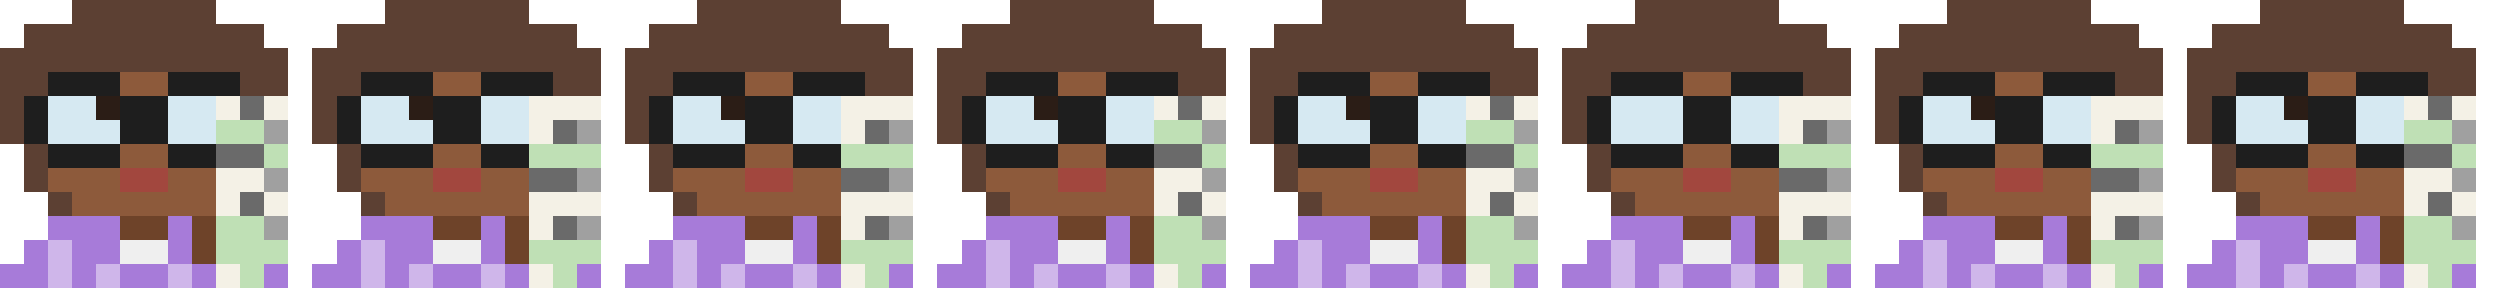
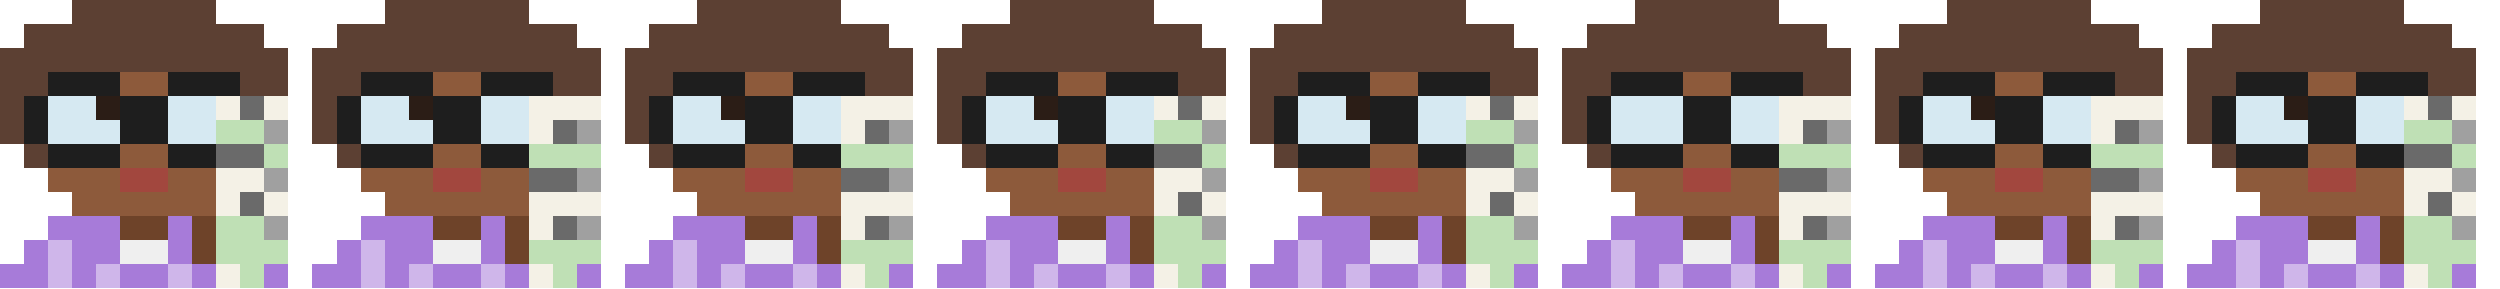
<svg xmlns="http://www.w3.org/2000/svg" viewBox="0 0 104 12" shape-rendering="crispEdges">
-   <path fill="#5C4033" d="M3 0h6v1h-6zM1 1h10v1h-10zM0 2h12v1h-12zM0 3h2v1h-2zM10 3h2v1h-2zM0 4h1v1h-1zM0 5h1v1h-1zM1 6h1v1h-1zM1 7h1v1h-1zM2 8h1v1h-1zM16 0h6v1h-6zM14 1h10v1h-10zM13 2h12v1h-12zM13 3h2v1h-2zM23 3h2v1h-2zM13 4h1v1h-1zM13 5h1v1h-1zM14 6h1v1h-1zM14 7h1v1h-1zM15 8h1v1h-1zM29 0h6v1h-6zM27 1h10v1h-10zM26 2h12v1h-12zM26 3h2v1h-2zM36 3h2v1h-2zM26 4h1v1h-1zM26 5h1v1h-1zM27 6h1v1h-1zM27 7h1v1h-1zM28 8h1v1h-1zM42 0h6v1h-6zM40 1h10v1h-10zM39 2h12v1h-12zM39 3h2v1h-2zM49 3h2v1h-2zM39 4h1v1h-1zM39 5h1v1h-1zM40 6h1v1h-1zM40 7h1v1h-1zM41 8h1v1h-1zM55 0h6v1h-6zM53 1h10v1h-10zM52 2h12v1h-12zM52 3h2v1h-2zM62 3h2v1h-2zM52 4h1v1h-1zM52 5h1v1h-1zM53 6h1v1h-1zM53 7h1v1h-1zM54 8h1v1h-1zM68 0h6v1h-6zM66 1h10v1h-10zM65 2h12v1h-12zM65 3h2v1h-2zM75 3h2v1h-2zM65 4h1v1h-1zM65 5h1v1h-1zM66 6h1v1h-1zM66 7h1v1h-1zM67 8h1v1h-1zM81 0h6v1h-6zM79 1h10v1h-10zM78 2h12v1h-12zM78 3h2v1h-2zM88 3h2v1h-2zM78 4h1v1h-1zM78 5h1v1h-1zM79 6h1v1h-1zM79 7h1v1h-1zM80 8h1v1h-1zM94 0h6v1h-6zM92 1h10v1h-10zM91 2h12v1h-12zM91 3h2v1h-2zM101 3h2v1h-2zM91 4h1v1h-1zM91 5h1v1h-1zM92 6h1v1h-1zM92 7h1v1h-1zM93 8h1v1h-1z" />
+   <path fill="#5C4033" d="M3 0h6v1h-6zM1 1h10v1h-10zM0 2h12v1h-12zM0 3h2v1h-2zM10 3h2v1h-2zM0 4h1v1h-1zM0 5h1v1h-1zM1 6h1v1h-1zM16 0h6v1h-6zM14 1h10v1h-10zM13 2h12v1h-12zM13 3h2v1h-2zM23 3h2v1h-2zM13 4h1v1h-1zM13 5h1v1h-1zM14 6h1v1h-1zM29 0h6v1h-6zM27 1h10v1h-10zM26 2h12v1h-12zM26 3h2v1h-2zM36 3h2v1h-2zM26 4h1v1h-1zM26 5h1v1h-1zM27 6h1v1h-1zM42 0h6v1h-6zM40 1h10v1h-10zM39 2h12v1h-12zM39 3h2v1h-2zM49 3h2v1h-2zM39 4h1v1h-1zM39 5h1v1h-1zM40 6h1v1h-1zM55 0h6v1h-6zM53 1h10v1h-10zM52 2h12v1h-12zM52 3h2v1h-2zM62 3h2v1h-2zM52 4h1v1h-1zM52 5h1v1h-1zM53 6h1v1h-1zM68 0h6v1h-6zM66 1h10v1h-10zM65 2h12v1h-12zM65 3h2v1h-2zM75 3h2v1h-2zM65 4h1v1h-1zM65 5h1v1h-1zM66 6h1v1h-1zM81 0h6v1h-6zM79 1h10v1h-10zM78 2h12v1h-12zM78 3h2v1h-2zM88 3h2v1h-2zM78 4h1v1h-1zM78 5h1v1h-1zM79 6h1v1h-1zM94 0h6v1h-6zM92 1h10v1h-10zM91 2h12v1h-12zM91 3h2v1h-2zM101 3h2v1h-2zM91 4h1v1h-1zM91 5h1v1h-1zM92 6h1v1h-1z" />
  <path fill="#1E1E1E" d="M2 3h3v1h-3zM7 3h3v1h-3zM1 4h1v1h-1zM5 4h2v1h-2zM1 5h1v1h-1zM5 5h2v1h-2zM2 6h3v1h-3zM7 6h2v1h-2zM15 3h3v1h-3zM20 3h3v1h-3zM14 4h1v1h-1zM18 4h2v1h-2zM14 5h1v1h-1zM18 5h2v1h-2zM15 6h3v1h-3zM20 6h2v1h-2zM28 3h3v1h-3zM33 3h3v1h-3zM27 4h1v1h-1zM31 4h2v1h-2zM27 5h1v1h-1zM31 5h2v1h-2zM28 6h3v1h-3zM33 6h2v1h-2zM41 3h3v1h-3zM46 3h3v1h-3zM40 4h1v1h-1zM44 4h2v1h-2zM40 5h1v1h-1zM44 5h2v1h-2zM41 6h3v1h-3zM46 6h2v1h-2zM54 3h3v1h-3zM59 3h3v1h-3zM53 4h1v1h-1zM57 4h2v1h-2zM53 5h1v1h-1zM57 5h2v1h-2zM54 6h3v1h-3zM59 6h2v1h-2zM67 3h3v1h-3zM72 3h3v1h-3zM66 4h1v1h-1zM70 4h2v1h-2zM66 5h1v1h-1zM70 5h2v1h-2zM67 6h3v1h-3zM72 6h2v1h-2zM80 3h3v1h-3zM85 3h3v1h-3zM79 4h1v1h-1zM83 4h2v1h-2zM79 5h1v1h-1zM83 5h2v1h-2zM80 6h3v1h-3zM85 6h2v1h-2zM93 3h3v1h-3zM98 3h3v1h-3zM92 4h1v1h-1zM96 4h2v1h-2zM92 5h1v1h-1zM96 5h2v1h-2zM93 6h3v1h-3zM98 6h2v1h-2z" />
  <path fill="#8D5A3B" d="M5 3h2v1h-2zM5 6h2v1h-2zM2 7h3v1h-3zM7 7h2v1h-2zM3 8h6v1h-6zM18 3h2v1h-2zM18 6h2v1h-2zM15 7h3v1h-3zM20 7h2v1h-2zM16 8h6v1h-6zM31 3h2v1h-2zM31 6h2v1h-2zM28 7h3v1h-3zM33 7h2v1h-2zM29 8h6v1h-6zM44 3h2v1h-2zM44 6h2v1h-2zM41 7h3v1h-3zM46 7h2v1h-2zM42 8h6v1h-6zM57 3h2v1h-2zM57 6h2v1h-2zM54 7h3v1h-3zM59 7h2v1h-2zM55 8h6v1h-6zM70 3h2v1h-2zM70 6h2v1h-2zM67 7h3v1h-3zM72 7h2v1h-2zM68 8h6v1h-6zM83 3h2v1h-2zM83 6h2v1h-2zM80 7h3v1h-3zM85 7h2v1h-2zM81 8h6v1h-6zM96 3h2v1h-2zM96 6h2v1h-2zM93 7h3v1h-3zM98 7h2v1h-2zM94 8h6v1h-6z" />
  <path fill="#D6E9F2" d="M2 4h2v1h-2zM7 4h2v1h-2zM2 5h3v1h-3zM7 5h2v1h-2zM15 4h2v1h-2zM20 4h2v1h-2zM15 5h3v1h-3zM20 5h2v1h-2zM28 4h2v1h-2zM33 4h2v1h-2zM28 5h3v1h-3zM33 5h2v1h-2zM41 4h2v1h-2zM46 4h2v1h-2zM41 5h3v1h-3zM46 5h2v1h-2zM54 4h2v1h-2zM59 4h2v1h-2zM54 5h3v1h-3zM59 5h2v1h-2zM67 4h3v1h-3zM72 4h2v1h-2zM67 5h3v1h-3zM72 5h2v1h-2zM80 4h2v1h-2zM85 4h2v1h-2zM80 5h3v1h-3zM85 5h2v1h-2zM93 4h2v1h-2zM98 4h2v1h-2zM93 5h3v1h-3zM98 5h2v1h-2z" />
  <path fill="#2B1D16" d="M4 4h1v1h-1zM17 4h1v1h-1zM30 4h1v1h-1zM43 4h1v1h-1zM56 4h1v1h-1zM82 4h1v1h-1zM95 4h1v1h-1z" />
  <path fill="#F4F1E6" d="M9 4h1v1h-1zM11 4h1v1h-1zM9 7h2v1h-2zM9 8h1v1h-1zM11 8h1v1h-1zM9 11h1v1h-1zM22 4h3v1h-3zM22 5h1v1h-1zM22 8h3v1h-3zM22 9h1v1h-1zM22 11h1v1h-1zM35 4h3v1h-3zM35 5h1v1h-1zM35 8h3v1h-3zM35 9h1v1h-1zM35 11h1v1h-1zM48 4h1v1h-1zM50 4h1v1h-1zM48 7h2v1h-2zM48 8h1v1h-1zM50 8h1v1h-1zM48 11h1v1h-1zM61 4h1v1h-1zM63 4h1v1h-1zM61 7h2v1h-2zM61 8h1v1h-1zM63 8h1v1h-1zM61 11h1v1h-1zM74 4h3v1h-3zM74 5h1v1h-1zM74 8h3v1h-3zM74 9h1v1h-1zM74 11h1v1h-1zM87 4h3v1h-3zM87 5h1v1h-1zM87 8h3v1h-3zM87 9h1v1h-1zM87 11h1v1h-1zM100 4h1v1h-1zM102 4h1v1h-1zM100 7h2v1h-2zM100 8h1v1h-1zM102 8h1v1h-1zM100 11h1v1h-1z" />
  <path fill="#6A6A6A" d="M10 4h1v1h-1zM9 6h2v1h-2zM10 8h1v1h-1zM23 5h1v1h-1zM22 7h2v1h-2zM23 9h1v1h-1zM36 5h1v1h-1zM35 7h2v1h-2zM36 9h1v1h-1zM49 4h1v1h-1zM48 6h2v1h-2zM49 8h1v1h-1zM62 4h1v1h-1zM61 6h2v1h-2zM62 8h1v1h-1zM75 5h1v1h-1zM74 7h2v1h-2zM75 9h1v1h-1zM88 5h1v1h-1zM87 7h2v1h-2zM88 9h1v1h-1zM101 4h1v1h-1zM100 6h2v1h-2zM101 8h1v1h-1z" />
  <path fill="#BFE0B5" d="M9 5h2v1h-2zM11 6h1v1h-1zM9 9h2v1h-2zM9 10h3v1h-3zM10 11h1v1h-1zM22 6h3v1h-3zM22 10h3v1h-3zM23 11h1v1h-1zM35 6h3v1h-3zM35 10h3v1h-3zM36 11h1v1h-1zM48 5h2v1h-2zM50 6h1v1h-1zM48 9h2v1h-2zM48 10h3v1h-3zM49 11h1v1h-1zM61 5h2v1h-2zM63 6h1v1h-1zM61 9h2v1h-2zM61 10h3v1h-3zM62 11h1v1h-1zM74 6h3v1h-3zM74 10h3v1h-3zM75 11h1v1h-1zM87 6h3v1h-3zM87 10h3v1h-3zM88 11h1v1h-1zM100 5h2v1h-2zM102 6h1v1h-1zM100 9h2v1h-2zM100 10h3v1h-3zM101 11h1v1h-1z" />
  <path fill="#A0A0A0" d="M11 5h1v1h-1zM11 7h1v1h-1zM11 9h1v1h-1zM24 5h1v1h-1zM24 7h1v1h-1zM24 9h1v1h-1zM37 5h1v1h-1zM37 7h1v1h-1zM37 9h1v1h-1zM50 5h1v1h-1zM50 7h1v1h-1zM50 9h1v1h-1zM63 5h1v1h-1zM63 7h1v1h-1zM63 9h1v1h-1zM76 5h1v1h-1zM76 7h1v1h-1zM76 9h1v1h-1zM89 5h1v1h-1zM89 7h1v1h-1zM89 9h1v1h-1zM102 5h1v1h-1zM102 7h1v1h-1zM102 9h1v1h-1z" />
  <path fill="#A2473E" d="M5 7h2v1h-2zM18 7h2v1h-2zM31 7h2v1h-2zM44 7h2v1h-2zM57 7h2v1h-2zM70 7h2v1h-2zM83 7h2v1h-2zM96 7h2v1h-2z" />
  <path fill="#A77BD9" d="M2 9h3v1h-3zM7 9h1v1h-1zM1 10h1v1h-1zM3 10h2v1h-2zM7 10h1v1h-1zM0 11h2v1h-2zM3 11h1v1h-1zM5 11h2v1h-2zM8 11h1v1h-1zM11 11h1v1h-1zM15 9h3v1h-3zM20 9h1v1h-1zM14 10h1v1h-1zM16 10h2v1h-2zM20 10h1v1h-1zM13 11h2v1h-2zM16 11h1v1h-1zM18 11h2v1h-2zM21 11h1v1h-1zM24 11h1v1h-1zM28 9h3v1h-3zM33 9h1v1h-1zM27 10h1v1h-1zM29 10h2v1h-2zM33 10h1v1h-1zM26 11h2v1h-2zM29 11h1v1h-1zM31 11h2v1h-2zM34 11h1v1h-1zM37 11h1v1h-1zM41 9h3v1h-3zM46 9h1v1h-1zM40 10h1v1h-1zM42 10h2v1h-2zM46 10h1v1h-1zM39 11h2v1h-2zM42 11h1v1h-1zM44 11h2v1h-2zM47 11h1v1h-1zM50 11h1v1h-1zM54 9h3v1h-3zM59 9h1v1h-1zM53 10h1v1h-1zM55 10h2v1h-2zM59 10h1v1h-1zM52 11h2v1h-2zM55 11h1v1h-1zM57 11h2v1h-2zM60 11h1v1h-1zM63 11h1v1h-1zM67 9h3v1h-3zM72 9h1v1h-1zM66 10h1v1h-1zM68 10h2v1h-2zM72 10h1v1h-1zM65 11h2v1h-2zM68 11h1v1h-1zM70 11h2v1h-2zM73 11h1v1h-1zM76 11h1v1h-1zM80 9h3v1h-3zM85 9h1v1h-1zM79 10h1v1h-1zM81 10h2v1h-2zM85 10h1v1h-1zM78 11h2v1h-2zM81 11h1v1h-1zM83 11h2v1h-2zM86 11h1v1h-1zM89 11h1v1h-1zM93 9h3v1h-3zM98 9h1v1h-1zM92 10h1v1h-1zM94 10h2v1h-2zM98 10h1v1h-1zM91 11h2v1h-2zM94 11h1v1h-1zM96 11h2v1h-2zM99 11h1v1h-1zM102 11h1v1h-1z" />
  <path fill="#6E4329" d="M5 9h2v1h-2zM8 9h1v1h-1zM8 10h1v1h-1zM18 9h2v1h-2zM21 9h1v1h-1zM21 10h1v1h-1zM31 9h2v1h-2zM34 9h1v1h-1zM34 10h1v1h-1zM44 9h2v1h-2zM47 9h1v1h-1zM47 10h1v1h-1zM57 9h2v1h-2zM60 9h1v1h-1zM60 10h1v1h-1zM70 9h2v1h-2zM73 9h1v1h-1zM73 10h1v1h-1zM83 9h2v1h-2zM86 9h1v1h-1zM86 10h1v1h-1zM96 9h2v1h-2zM99 9h1v1h-1zM99 10h1v1h-1z" />
  <path fill="#CFB6EA" d="M2 10h1v1h-1zM2 11h1v1h-1zM4 11h1v1h-1zM7 11h1v1h-1zM15 10h1v1h-1zM15 11h1v1h-1zM17 11h1v1h-1zM20 11h1v1h-1zM28 10h1v1h-1zM28 11h1v1h-1zM30 11h1v1h-1zM33 11h1v1h-1zM41 10h1v1h-1zM41 11h1v1h-1zM43 11h1v1h-1zM46 11h1v1h-1zM54 10h1v1h-1zM54 11h1v1h-1zM56 11h1v1h-1zM59 11h1v1h-1zM67 10h1v1h-1zM67 11h1v1h-1zM69 11h1v1h-1zM72 11h1v1h-1zM80 10h1v1h-1zM80 11h1v1h-1zM82 11h1v1h-1zM85 11h1v1h-1zM93 10h1v1h-1zM93 11h1v1h-1zM95 11h1v1h-1zM98 11h1v1h-1z" />
  <path fill="#EFEFEF" d="M5 10h2v1h-2zM18 10h2v1h-2zM31 10h2v1h-2zM44 10h2v1h-2zM57 10h2v1h-2zM70 10h2v1h-2zM83 10h2v1h-2zM96 10h2v1h-2z" />
</svg>
